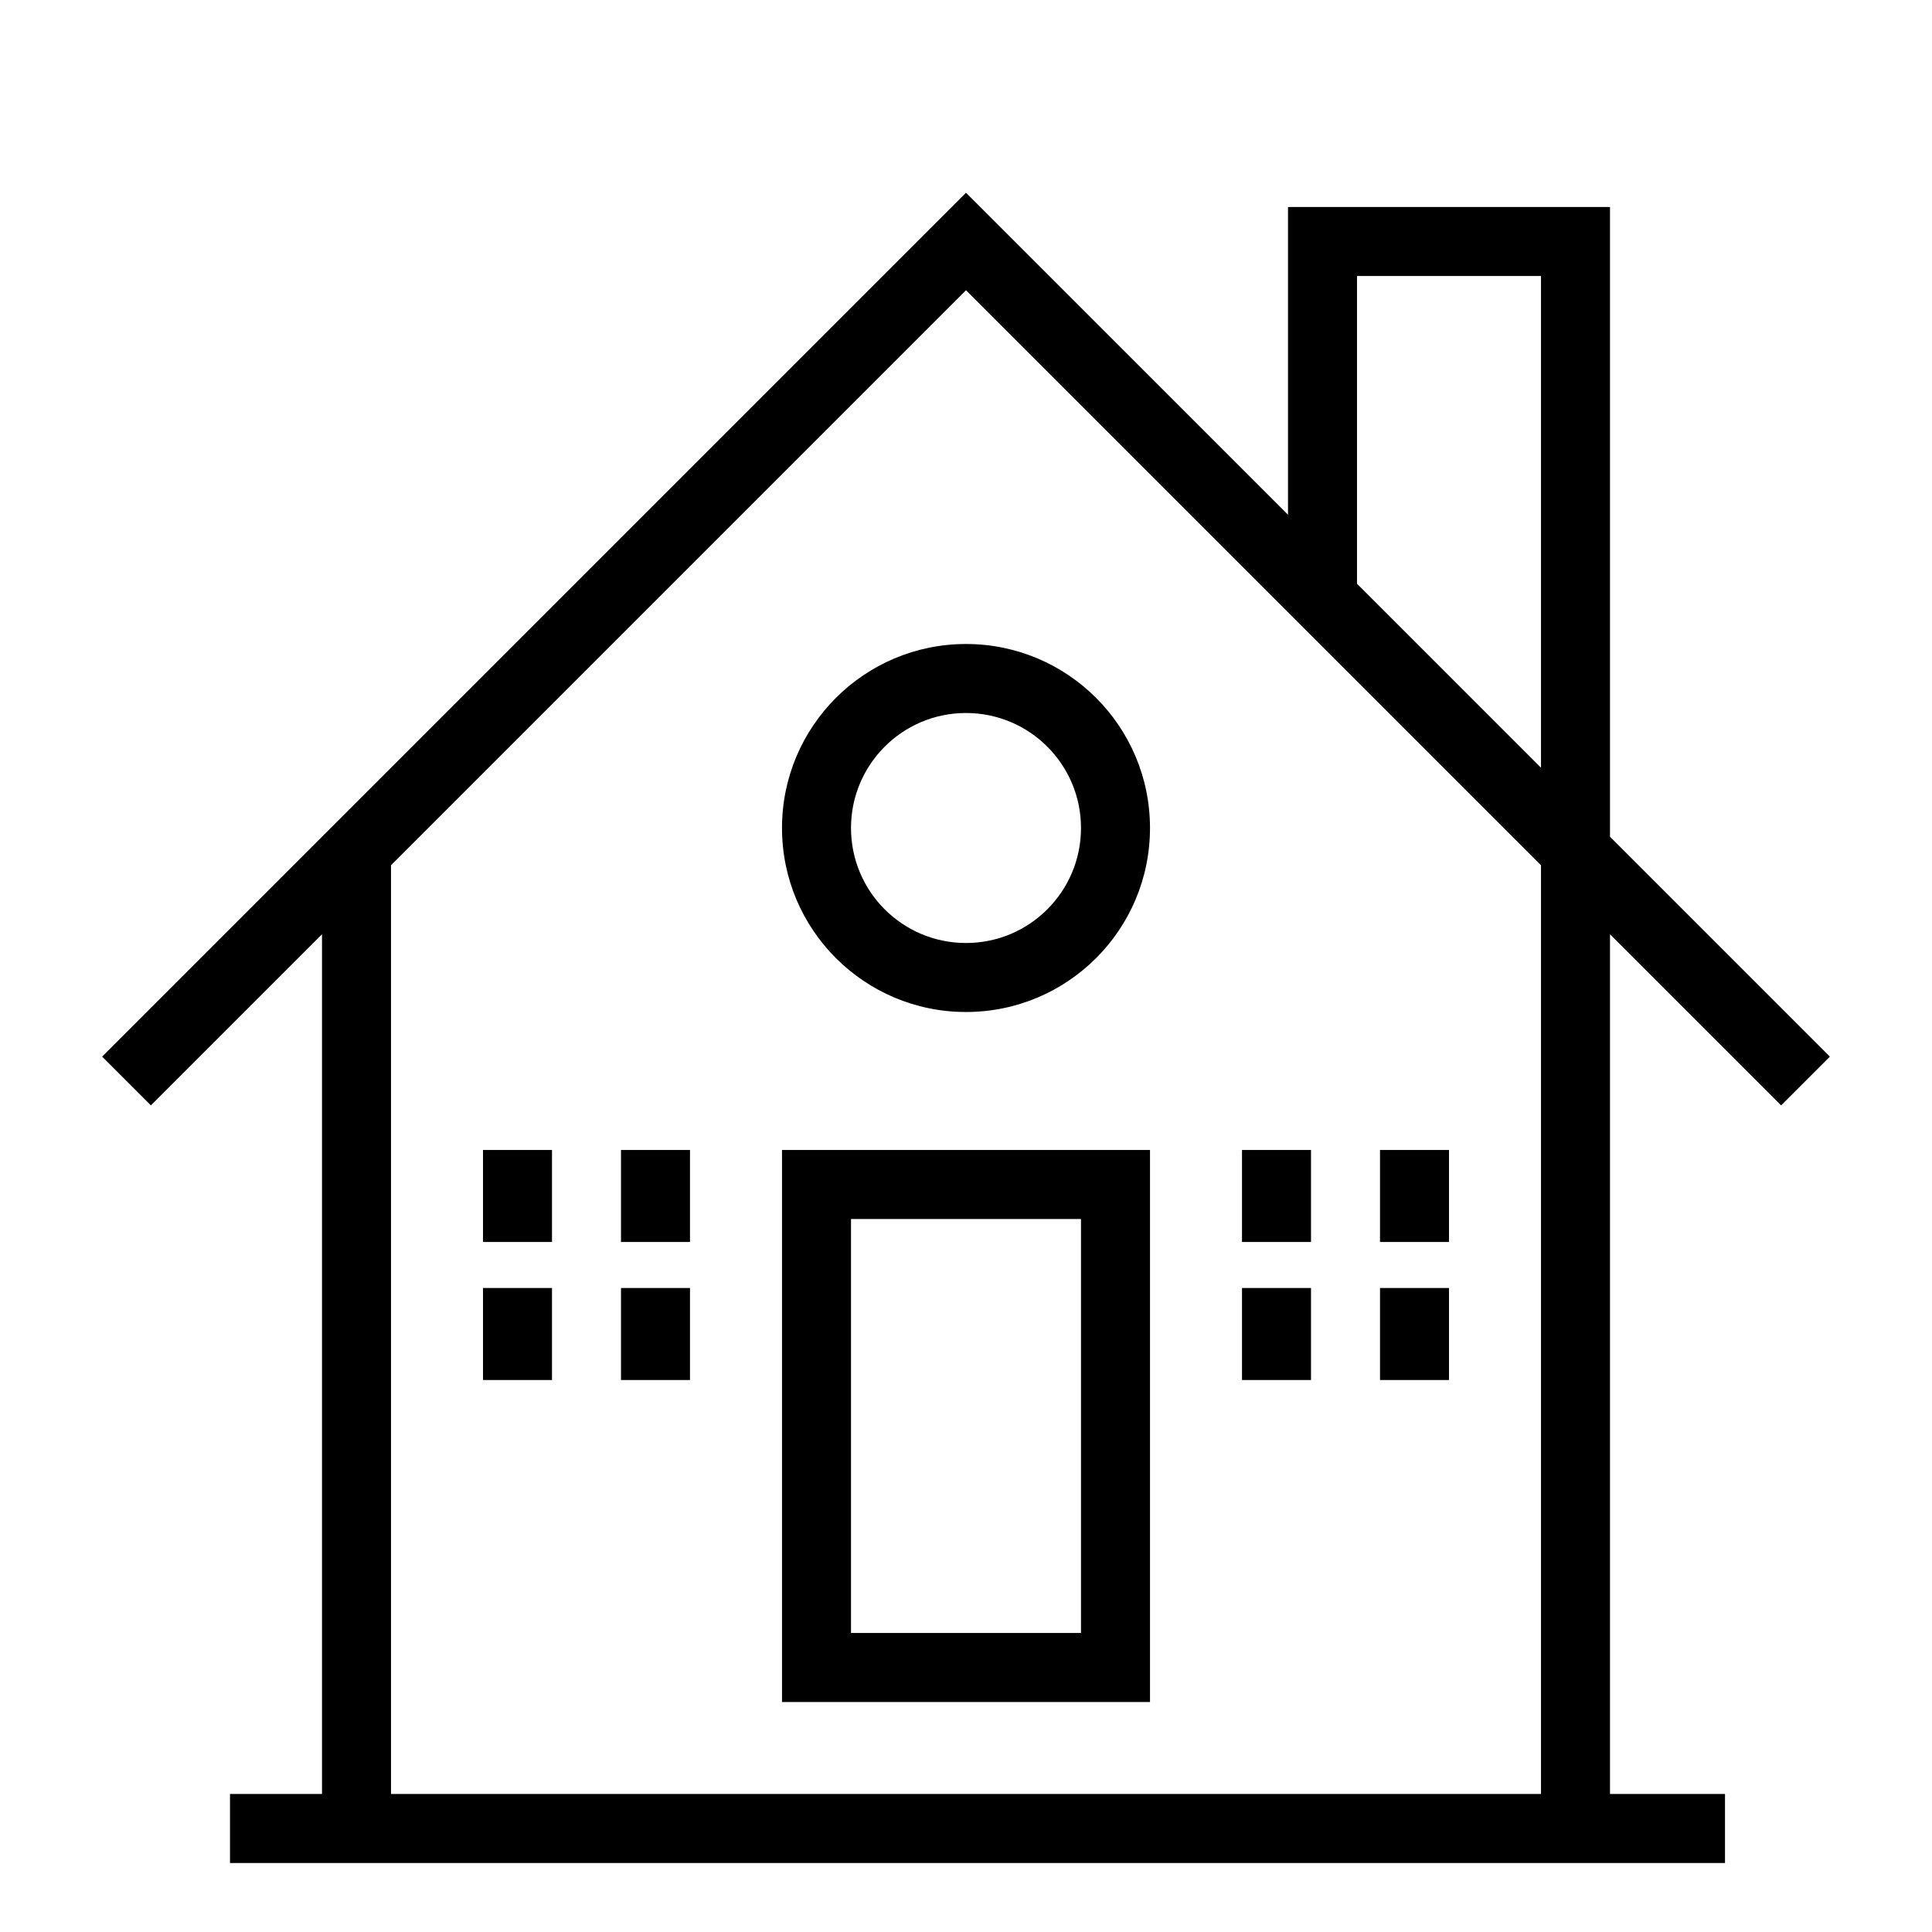
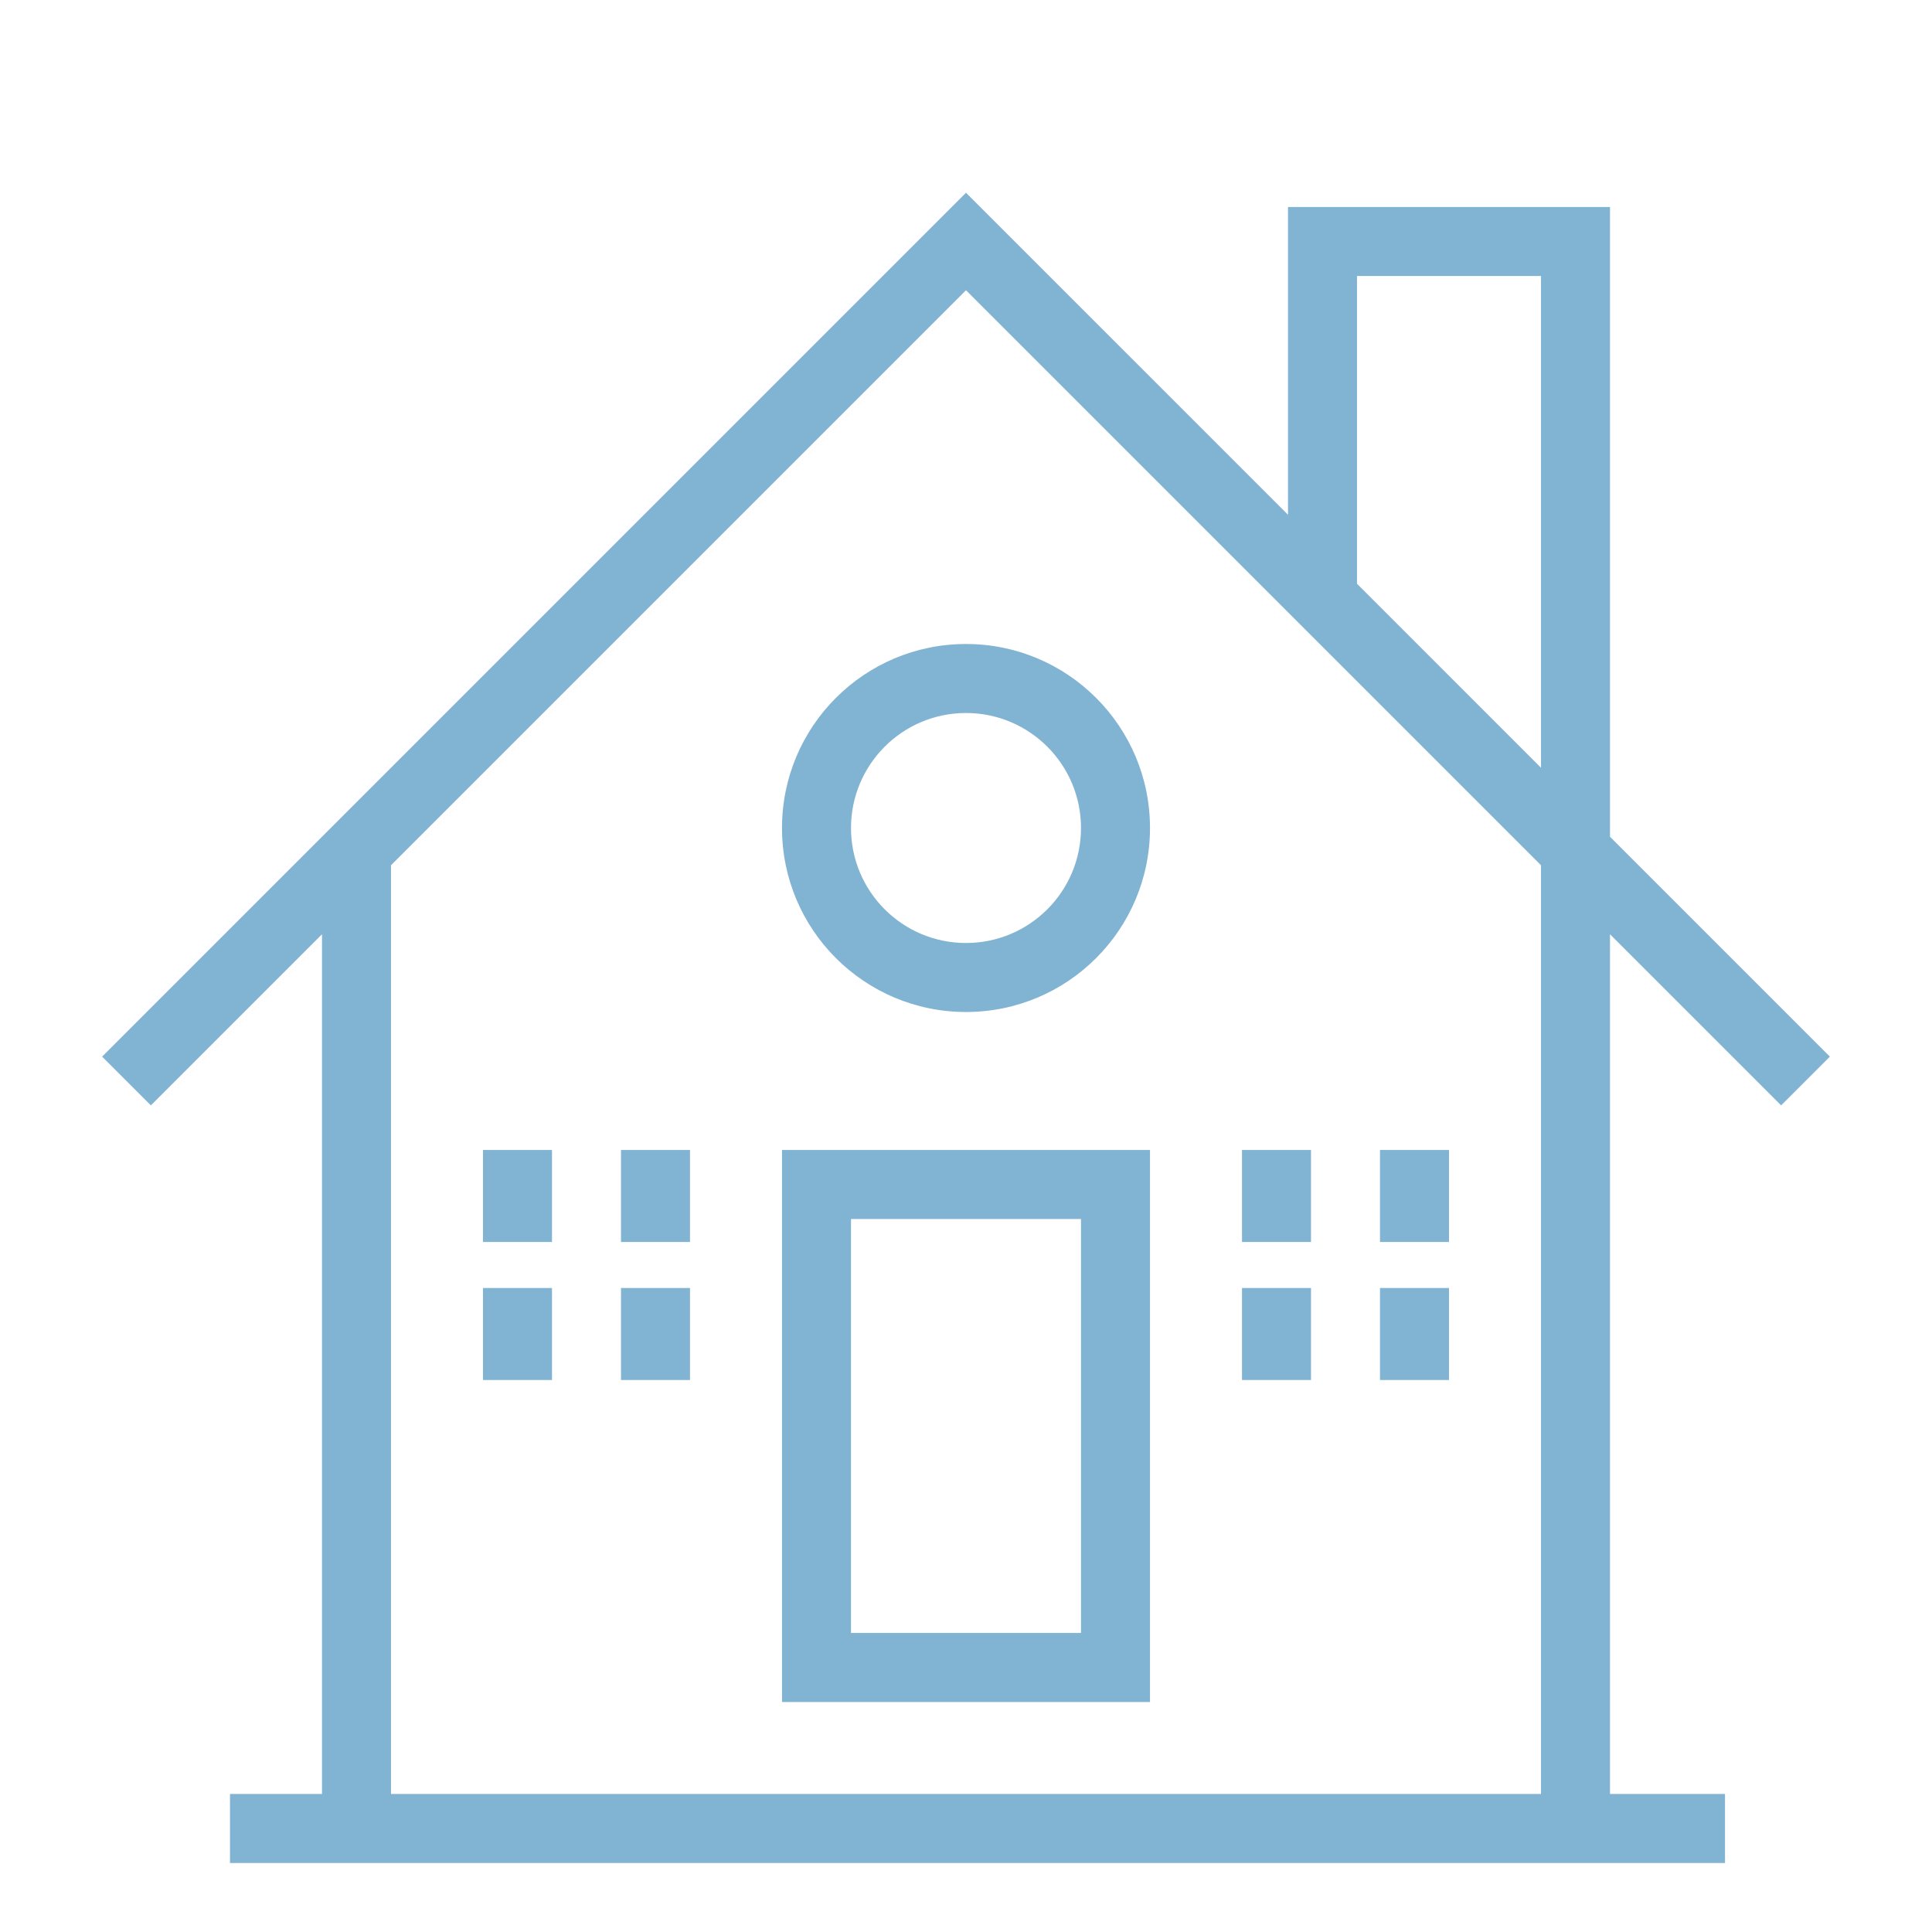
<svg xmlns="http://www.w3.org/2000/svg" width="84" height="84" fill="none">
-   <path fill-rule="evenodd" clip-rule="evenodd" d="M42 8.38 4.44 45.94l2.12 2.12L14 40.62V78h-4v3h65v-3h-5V40.62l7.44 7.44 2.12-2.12L70 36.38V9H56v13.38l-14-14Zm17 17 8 8V12h-8v13.38Zm8 12.24-25-25-25 25V78h50V37.62ZM34 50v24h16V50H34Zm3 21V53h10v18H37ZM21 50h3v4h-3v-4Zm9 0h-3v4h3v-4Zm-9 6h3v4h-3v-4Zm9 0h-3v4h3v-4Zm24-6h3v4h-3v-4Zm9 0h-3v4h3v-4Zm-9 6h3v4h-3v-4Zm9 0h-3v4h3v-4ZM37 36a5 5 0 1 1 10 0 5 5 0 0 1-10 0Zm5-8a8 8 0 1 0 0 16 8 8 0 0 0 0-16Z" fill="#000" />
+   <path fill-rule="evenodd" clip-rule="evenodd" d="M42 8.38 4.44 45.94l2.12 2.12L14 40.62V78h-4v3h65v-3h-5V40.62l7.44 7.44 2.12-2.12L70 36.38V9H56v13.38l-14-14Zm17 17 8 8V12h-8v13.38Zm8 12.24-25-25-25 25V78h50V37.62ZM34 50v24h16V50H34Zm3 21V53h10v18H37ZM21 50h3v4h-3v-4Zm9 0h-3v4h3v-4Zm-9 6h3v4h-3v-4Zm9 0h-3v4h3v-4Zm24-6h3v4h-3v-4Zm9 0h-3v4h3v-4Zm-9 6h3v4h-3v-4Zm9 0h-3v4h3v-4ZM37 36a5 5 0 1 1 10 0 5 5 0 0 1-10 0Zm5-8a8 8 0 1 0 0 16 8 8 0 0 0 0-16Z" fill="#81B3D2" />
</svg>
